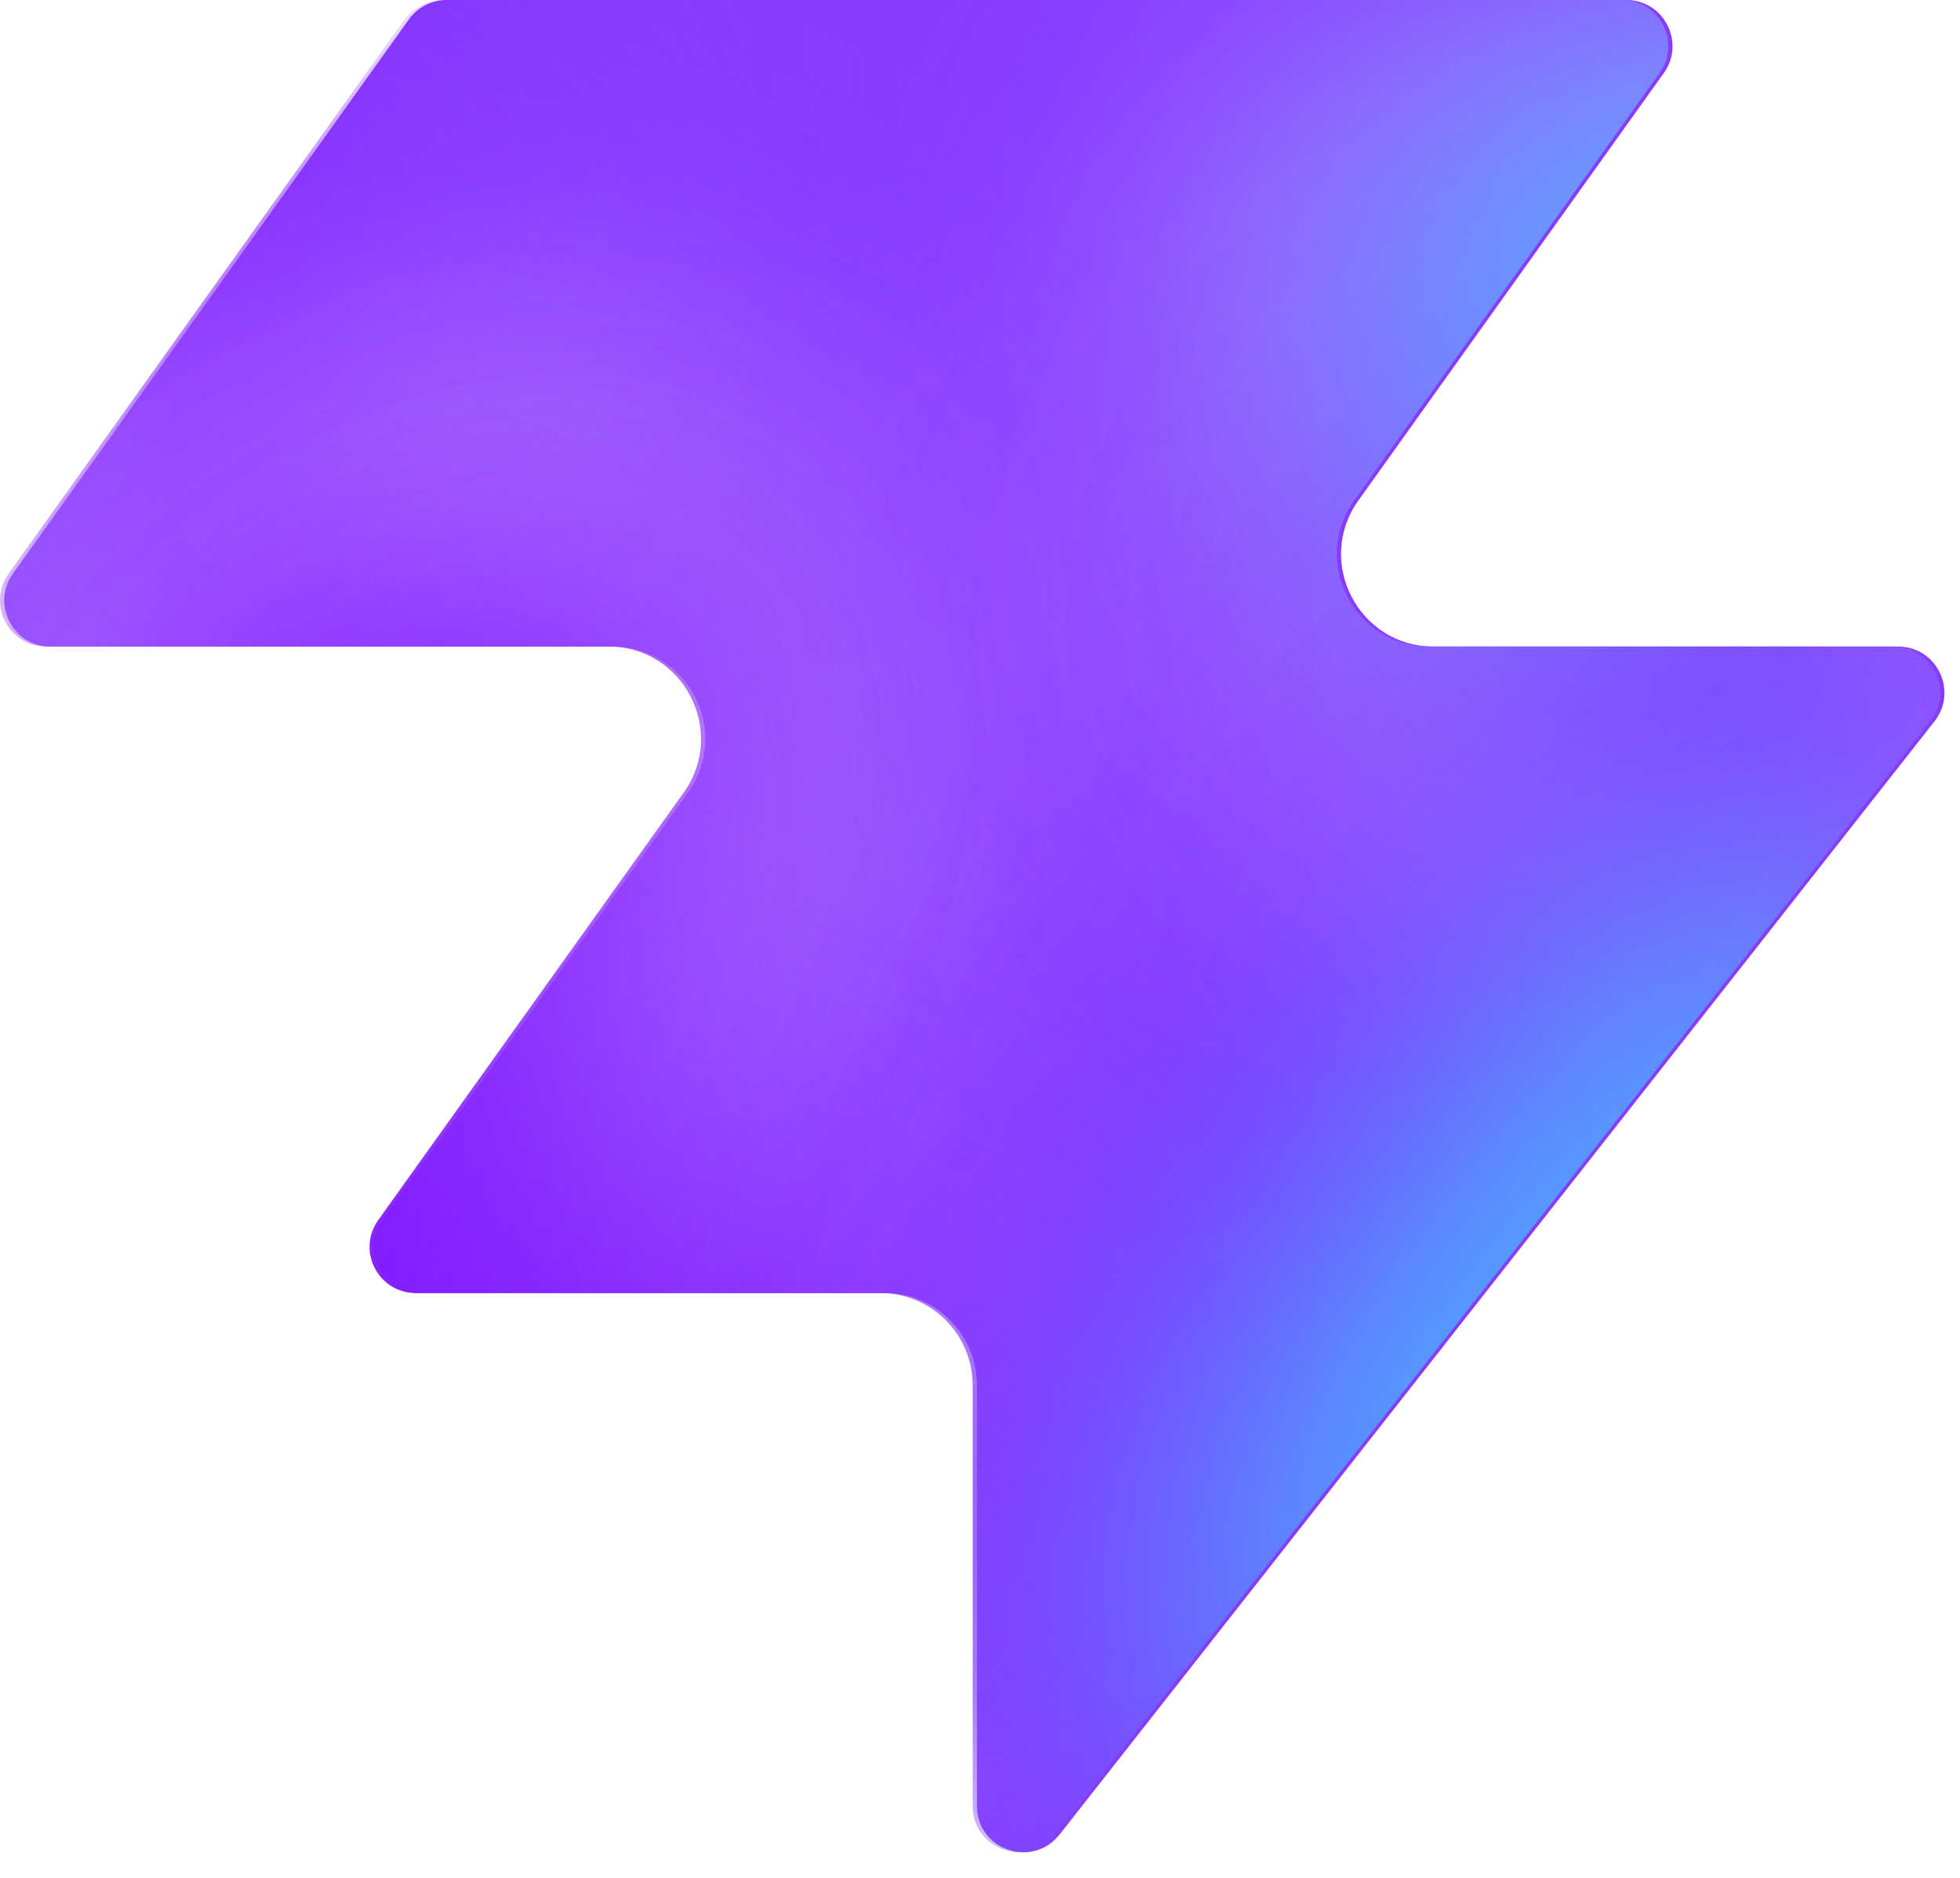
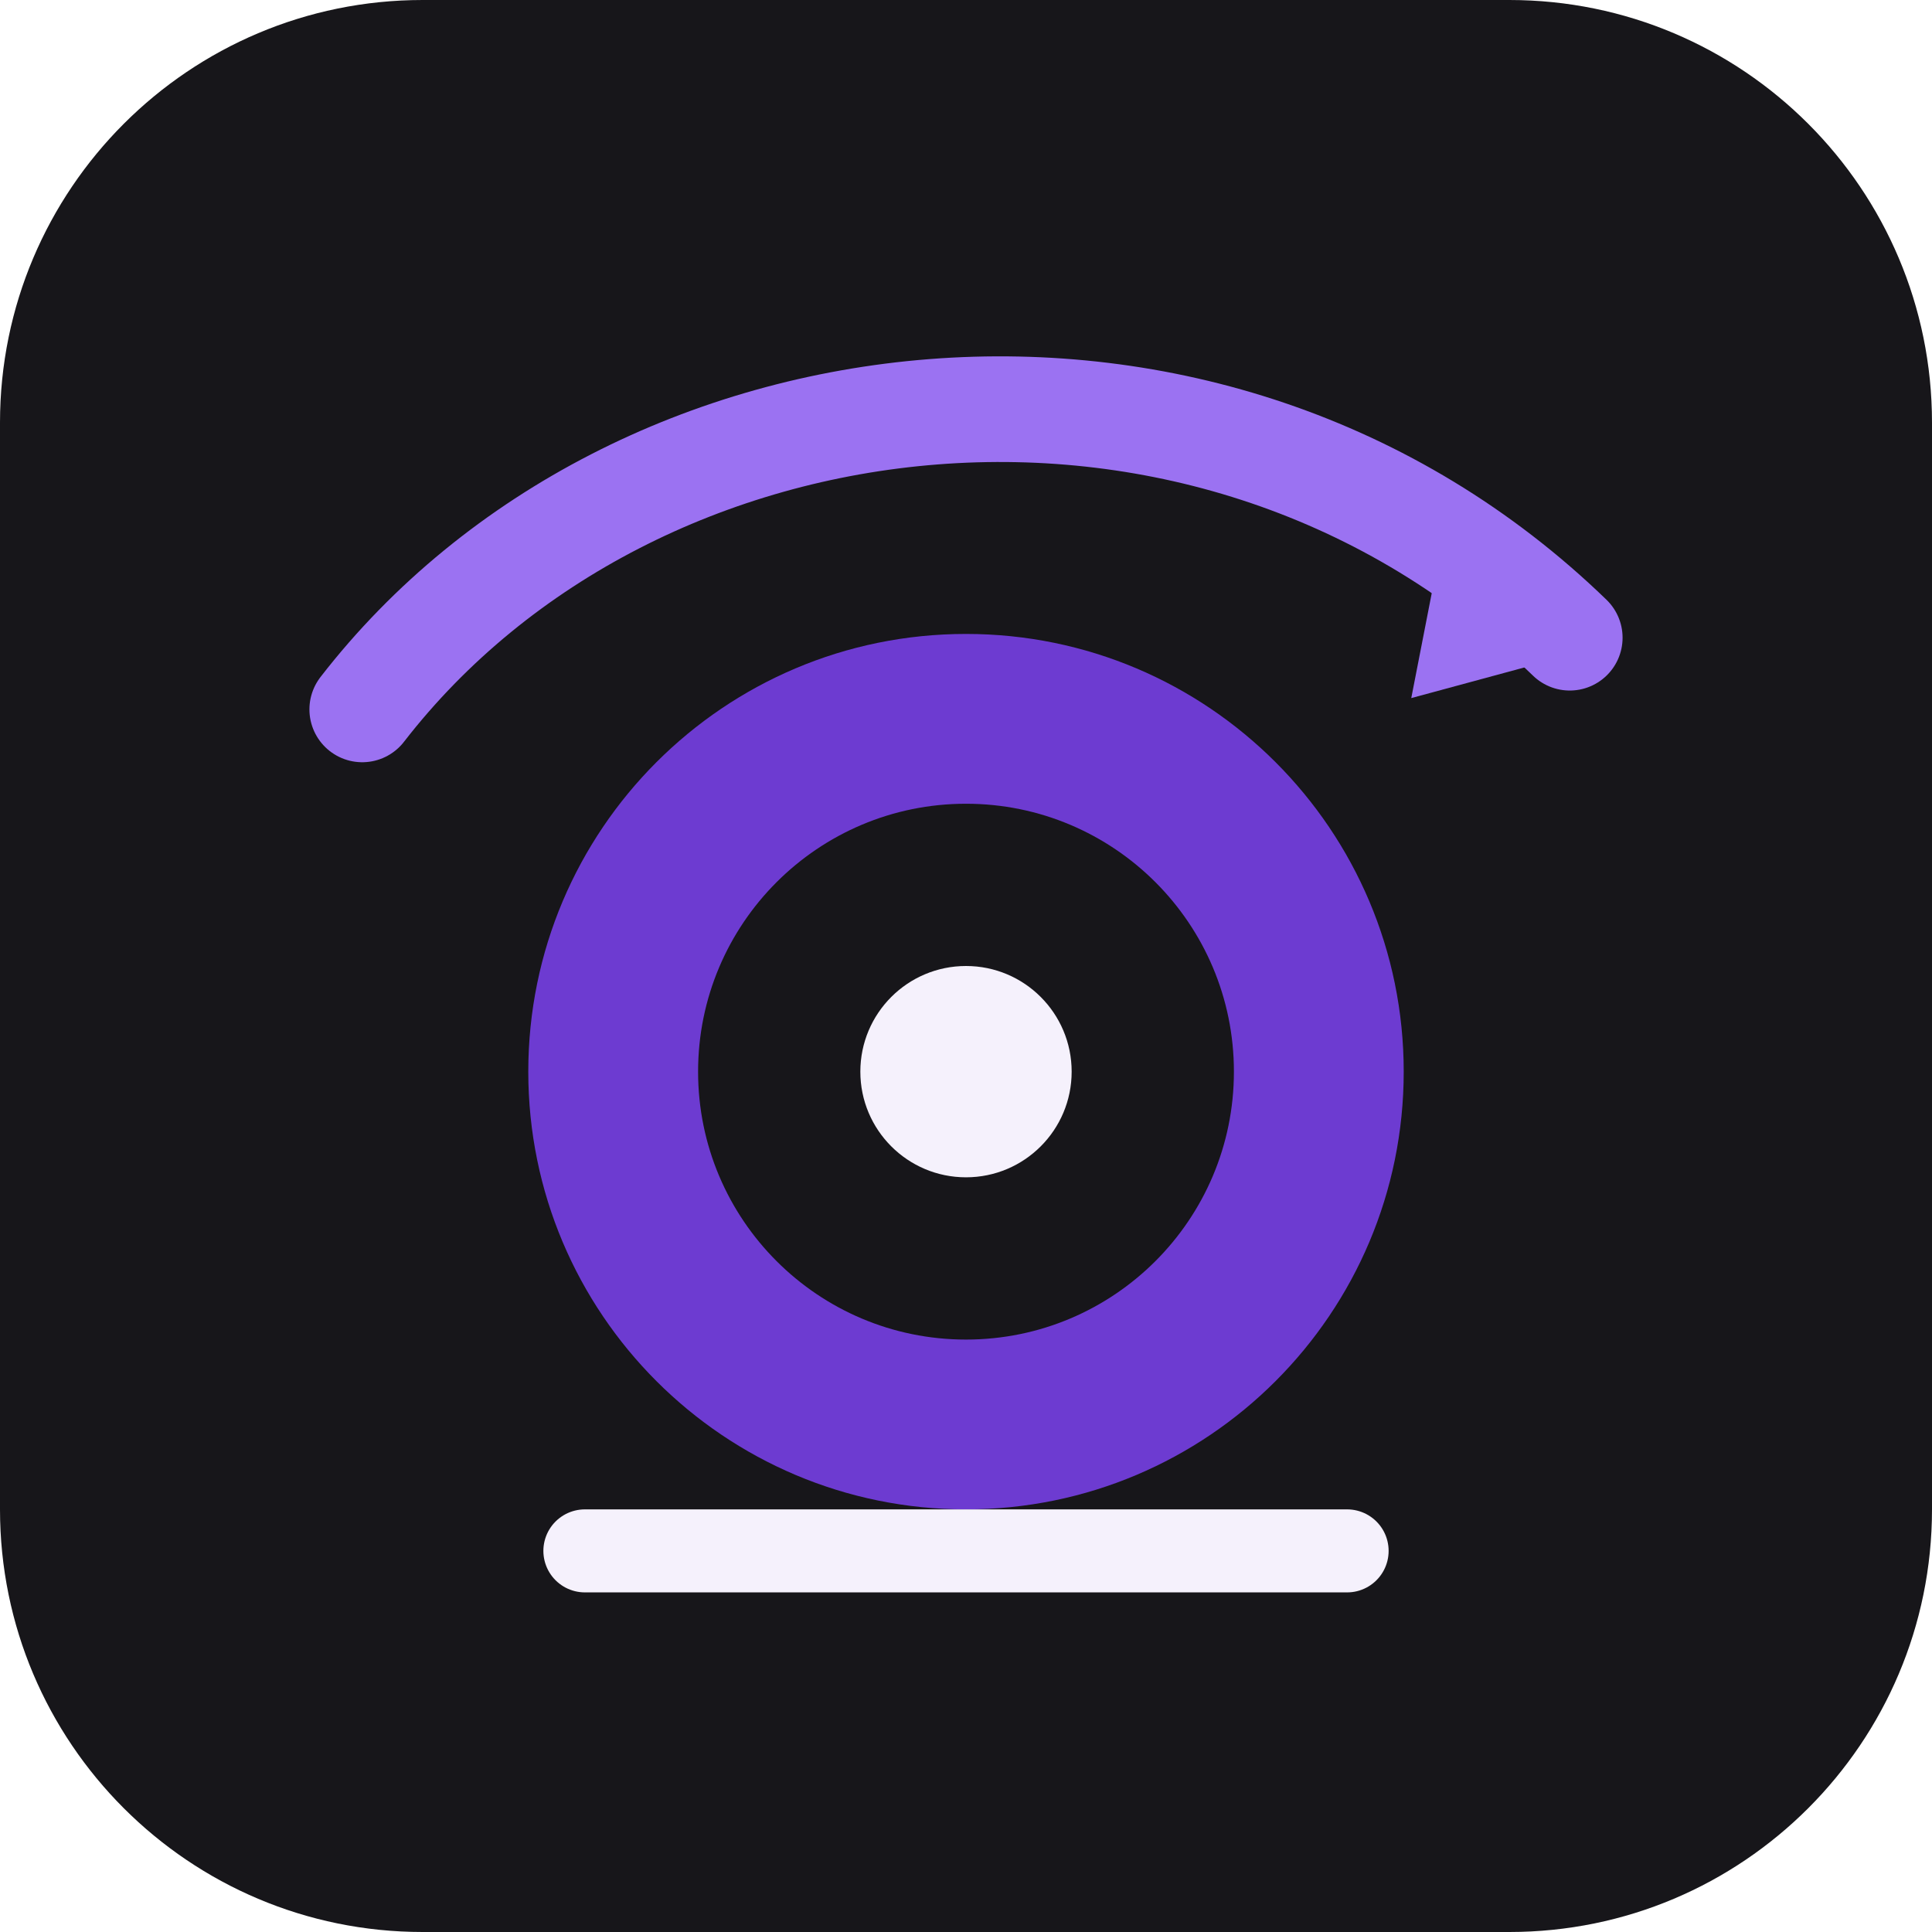
- <svg xmlns="http://www.w3.org/2000/svg" width="48" height="46" fill="none" viewBox="0 0 48 46">
-   <path fill="#863bff" d="M25.946 44.938c-.664.845-2.021.375-2.021-.698V33.937a2.26 2.26 0 0 0-2.262-2.262H10.287c-.92 0-1.456-1.04-.92-1.788l7.48-10.471c1.07-1.497 0-3.578-1.842-3.578H1.237c-.92 0-1.456-1.04-.92-1.788L10.013.474c.214-.297.556-.474.92-.474h28.894c.92 0 1.456 1.04.92 1.788l-7.48 10.471c-1.07 1.498 0 3.579 1.842 3.579h11.377c.943 0 1.473 1.088.89 1.83L25.947 44.94z" style="fill:#863bff;fill:color(display-p3 .525 .23 1);fill-opacity:1" />
-   <mask id="a" width="48" height="46" x="0" y="0" maskUnits="userSpaceOnUse" style="mask-type:alpha">
-     <path fill="#000" d="M25.842 44.938c-.664.844-2.021.375-2.021-.698V33.937a2.26 2.26 0 0 0-2.262-2.262H10.183c-.92 0-1.456-1.04-.92-1.788l7.48-10.471c1.07-1.498 0-3.579-1.842-3.579H1.133c-.92 0-1.456-1.04-.92-1.787L9.91.473c.214-.297.556-.474.92-.474h28.894c.92 0 1.456 1.04.92 1.788l-7.48 10.471c-1.07 1.498 0 3.578 1.842 3.578h11.377c.943 0 1.473 1.088.89 1.832L25.843 44.94z" style="fill:#000;fill-opacity:1" />
-   </mask>
-   <g mask="url(#a)">
-     <g filter="url(#b)">
-       <ellipse cx="5.508" cy="14.704" fill="#ede6ff" rx="5.508" ry="14.704" style="fill:#ede6ff;fill:color(display-p3 .927 .903 1);fill-opacity:1" transform="matrix(.00324 1 1 -.00324 -4.47 31.516)" />
-     </g>
-     <g filter="url(#c)">
-       <ellipse cx="10.399" cy="29.851" fill="#ede6ff" rx="10.399" ry="29.851" style="fill:#ede6ff;fill:color(display-p3 .927 .903 1);fill-opacity:1" transform="matrix(.00324 1 1 -.00324 -39.328 7.883)" />
-     </g>
-     <g filter="url(#d)">
-       <ellipse cx="5.508" cy="30.487" fill="#7e14ff" rx="5.508" ry="30.487" style="fill:#7e14ff;fill:color(display-p3 .492 .077 1);fill-opacity:1" transform="rotate(89.814 -25.913 -14.639)scale(1 -1)" />
-     </g>
-     <g filter="url(#e)">
-       <ellipse cx="5.508" cy="30.599" fill="#7e14ff" rx="5.508" ry="30.599" style="fill:#7e14ff;fill:color(display-p3 .492 .077 1);fill-opacity:1" transform="rotate(89.814 -32.644 -3.334)scale(1 -1)" />
-     </g>
-     <g filter="url(#f)">
-       <ellipse cx="5.508" cy="30.599" fill="#7e14ff" rx="5.508" ry="30.599" style="fill:#7e14ff;fill:color(display-p3 .492 .077 1);fill-opacity:1" transform="matrix(.00324 1 1 -.00324 -34.34 30.47)" />
-     </g>
-     <g filter="url(#g)">
-       <ellipse cx="14.072" cy="22.078" fill="#ede6ff" rx="14.072" ry="22.078" style="fill:#ede6ff;fill:color(display-p3 .927 .903 1);fill-opacity:1" transform="rotate(93.35 24.506 48.493)scale(-1 1)" />
-     </g>
-     <g filter="url(#h)">
-       <ellipse cx="3.47" cy="21.501" fill="#7e14ff" rx="3.47" ry="21.501" style="fill:#7e14ff;fill:color(display-p3 .492 .077 1);fill-opacity:1" transform="rotate(89.009 28.708 47.59)scale(-1 1)" />
-     </g>
-     <g filter="url(#i)">
-       <ellipse cx="3.47" cy="21.501" fill="#7e14ff" rx="3.47" ry="21.501" style="fill:#7e14ff;fill:color(display-p3 .492 .077 1);fill-opacity:1" transform="rotate(89.009 28.708 47.59)scale(-1 1)" />
-     </g>
-     <g filter="url(#j)">
-       <ellipse cx=".387" cy="8.972" fill="#7e14ff" rx="4.407" ry="29.108" style="fill:#7e14ff;fill:color(display-p3 .492 .077 1);fill-opacity:1" transform="rotate(39.51 .387 8.972)" />
-     </g>
-     <g filter="url(#k)">
-       <ellipse cx="47.523" cy="-6.092" fill="#7e14ff" rx="4.407" ry="29.108" style="fill:#7e14ff;fill:color(display-p3 .492 .077 1);fill-opacity:1" transform="rotate(37.892 47.523 -6.092)" />
-     </g>
-     <g filter="url(#l)">
-       <ellipse cx="41.412" cy="6.333" fill="#47bfff" rx="5.971" ry="9.665" style="fill:#47bfff;fill:color(display-p3 .28 .748 1);fill-opacity:1" transform="rotate(37.892 41.412 6.333)" />
-     </g>
-     <g filter="url(#m)">
-       <ellipse cx="-1.879" cy="38.332" fill="#7e14ff" rx="4.407" ry="29.108" style="fill:#7e14ff;fill:color(display-p3 .492 .077 1);fill-opacity:1" transform="rotate(37.892 -1.88 38.332)" />
-     </g>
-     <g filter="url(#n)">
-       <ellipse cx="-1.879" cy="38.332" fill="#7e14ff" rx="4.407" ry="29.108" style="fill:#7e14ff;fill:color(display-p3 .492 .077 1);fill-opacity:1" transform="rotate(37.892 -1.88 38.332)" />
-     </g>
-     <g filter="url(#o)">
-       <ellipse cx="35.651" cy="29.907" fill="#7e14ff" rx="4.407" ry="29.108" style="fill:#7e14ff;fill:color(display-p3 .492 .077 1);fill-opacity:1" transform="rotate(37.892 35.651 29.907)" />
-     </g>
-     <g filter="url(#p)">
-       <ellipse cx="38.418" cy="32.4" fill="#47bfff" rx="5.971" ry="15.297" style="fill:#47bfff;fill:color(display-p3 .28 .748 1);fill-opacity:1" transform="rotate(37.892 38.418 32.4)" />
-     </g>
-   </g>
-   <defs>
-     <filter id="b" width="60.045" height="41.654" x="-19.77" y="16.149" color-interpolation-filters="sRGB" filterUnits="userSpaceOnUse">
-       <feFlood flood-opacity="0" result="BackgroundImageFix" />
-       <feBlend in="SourceGraphic" in2="BackgroundImageFix" result="shape" />
-       <feGaussianBlur result="effect1_foregroundBlur_2002_17158" stdDeviation="7.659" />
-     </filter>
-     <filter id="c" width="90.34" height="51.437" x="-54.613" y="-7.533" color-interpolation-filters="sRGB" filterUnits="userSpaceOnUse">
-       <feFlood flood-opacity="0" result="BackgroundImageFix" />
-       <feBlend in="SourceGraphic" in2="BackgroundImageFix" result="shape" />
-       <feGaussianBlur result="effect1_foregroundBlur_2002_17158" stdDeviation="7.659" />
-     </filter>
-     <filter id="d" width="79.355" height="29.4" x="-49.64" y="2.03" color-interpolation-filters="sRGB" filterUnits="userSpaceOnUse">
-       <feFlood flood-opacity="0" result="BackgroundImageFix" />
-       <feBlend in="SourceGraphic" in2="BackgroundImageFix" result="shape" />
-       <feGaussianBlur result="effect1_foregroundBlur_2002_17158" stdDeviation="4.596" />
-     </filter>
-     <filter id="e" width="79.579" height="29.4" x="-45.045" y="20.029" color-interpolation-filters="sRGB" filterUnits="userSpaceOnUse">
-       <feFlood flood-opacity="0" result="BackgroundImageFix" />
-       <feBlend in="SourceGraphic" in2="BackgroundImageFix" result="shape" />
-       <feGaussianBlur result="effect1_foregroundBlur_2002_17158" stdDeviation="4.596" />
-     </filter>
-     <filter id="f" width="79.579" height="29.4" x="-43.513" y="21.178" color-interpolation-filters="sRGB" filterUnits="userSpaceOnUse">
-       <feFlood flood-opacity="0" result="BackgroundImageFix" />
-       <feBlend in="SourceGraphic" in2="BackgroundImageFix" result="shape" />
-       <feGaussianBlur result="effect1_foregroundBlur_2002_17158" stdDeviation="4.596" />
-     </filter>
-     <filter id="g" width="74.749" height="58.852" x="15.756" y="-17.901" color-interpolation-filters="sRGB" filterUnits="userSpaceOnUse">
-       <feFlood flood-opacity="0" result="BackgroundImageFix" />
-       <feBlend in="SourceGraphic" in2="BackgroundImageFix" result="shape" />
-       <feGaussianBlur result="effect1_foregroundBlur_2002_17158" stdDeviation="7.659" />
-     </filter>
-     <filter id="h" width="61.377" height="25.362" x="23.548" y="2.284" color-interpolation-filters="sRGB" filterUnits="userSpaceOnUse">
-       <feFlood flood-opacity="0" result="BackgroundImageFix" />
-       <feBlend in="SourceGraphic" in2="BackgroundImageFix" result="shape" />
-       <feGaussianBlur result="effect1_foregroundBlur_2002_17158" stdDeviation="4.596" />
-     </filter>
-     <filter id="i" width="61.377" height="25.362" x="23.548" y="2.284" color-interpolation-filters="sRGB" filterUnits="userSpaceOnUse">
-       <feFlood flood-opacity="0" result="BackgroundImageFix" />
-       <feBlend in="SourceGraphic" in2="BackgroundImageFix" result="shape" />
-       <feGaussianBlur result="effect1_foregroundBlur_2002_17158" stdDeviation="4.596" />
-     </filter>
-     <filter id="j" width="56.045" height="63.649" x="-27.636" y="-22.853" color-interpolation-filters="sRGB" filterUnits="userSpaceOnUse">
-       <feFlood flood-opacity="0" result="BackgroundImageFix" />
-       <feBlend in="SourceGraphic" in2="BackgroundImageFix" result="shape" />
-       <feGaussianBlur result="effect1_foregroundBlur_2002_17158" stdDeviation="4.596" />
-     </filter>
-     <filter id="k" width="54.814" height="64.646" x="20.116" y="-38.415" color-interpolation-filters="sRGB" filterUnits="userSpaceOnUse">
-       <feFlood flood-opacity="0" result="BackgroundImageFix" />
-       <feBlend in="SourceGraphic" in2="BackgroundImageFix" result="shape" />
-       <feGaussianBlur result="effect1_foregroundBlur_2002_17158" stdDeviation="4.596" />
-     </filter>
-     <filter id="l" width="33.541" height="35.313" x="24.641" y="-11.323" color-interpolation-filters="sRGB" filterUnits="userSpaceOnUse">
-       <feFlood flood-opacity="0" result="BackgroundImageFix" />
-       <feBlend in="SourceGraphic" in2="BackgroundImageFix" result="shape" />
-       <feGaussianBlur result="effect1_foregroundBlur_2002_17158" stdDeviation="4.596" />
-     </filter>
-     <filter id="m" width="54.814" height="64.646" x="-29.286" y="6.009" color-interpolation-filters="sRGB" filterUnits="userSpaceOnUse">
-       <feFlood flood-opacity="0" result="BackgroundImageFix" />
-       <feBlend in="SourceGraphic" in2="BackgroundImageFix" result="shape" />
-       <feGaussianBlur result="effect1_foregroundBlur_2002_17158" stdDeviation="4.596" />
-     </filter>
-     <filter id="n" width="54.814" height="64.646" x="-29.286" y="6.009" color-interpolation-filters="sRGB" filterUnits="userSpaceOnUse">
-       <feFlood flood-opacity="0" result="BackgroundImageFix" />
-       <feBlend in="SourceGraphic" in2="BackgroundImageFix" result="shape" />
-       <feGaussianBlur result="effect1_foregroundBlur_2002_17158" stdDeviation="4.596" />
-     </filter>
-     <filter id="o" width="54.814" height="64.646" x="8.244" y="-2.416" color-interpolation-filters="sRGB" filterUnits="userSpaceOnUse">
-       <feFlood flood-opacity="0" result="BackgroundImageFix" />
-       <feBlend in="SourceGraphic" in2="BackgroundImageFix" result="shape" />
-       <feGaussianBlur result="effect1_foregroundBlur_2002_17158" stdDeviation="4.596" />
-     </filter>
-     <filter id="p" width="39.409" height="43.623" x="18.713" y="10.588" color-interpolation-filters="sRGB" filterUnits="userSpaceOnUse">
-       <feFlood flood-opacity="0" result="BackgroundImageFix" />
-       <feBlend in="SourceGraphic" in2="BackgroundImageFix" result="shape" />
-       <feGaussianBlur result="effect1_foregroundBlur_2002_17158" stdDeviation="4.596" />
-     </filter>
-   </defs>
+ <svg xmlns="http://www.w3.org/2000/svg" viewBox="0 0 512 512">
+   <rect width="512" height="512" rx="112" fill="#17161a" />
+   <path d="M96 188c72-93 225-111 320-19" fill="none" stroke="#9b72f2" stroke-width="28" stroke-linecap="round" />
+   <path d="M382 144l40 28-48 13" fill="#9b72f2" />
+   <circle cx="256" cy="284" r="116" fill="#6d3bd1" />
+   <circle cx="256" cy="284" r="71" fill="#17161a" />
+   <circle cx="256" cy="284" r="28" fill="#f5f1fc" />
+   <path d="M155 411h202" stroke="#f5f1fc" stroke-width="22" stroke-linecap="round" />
</svg>
